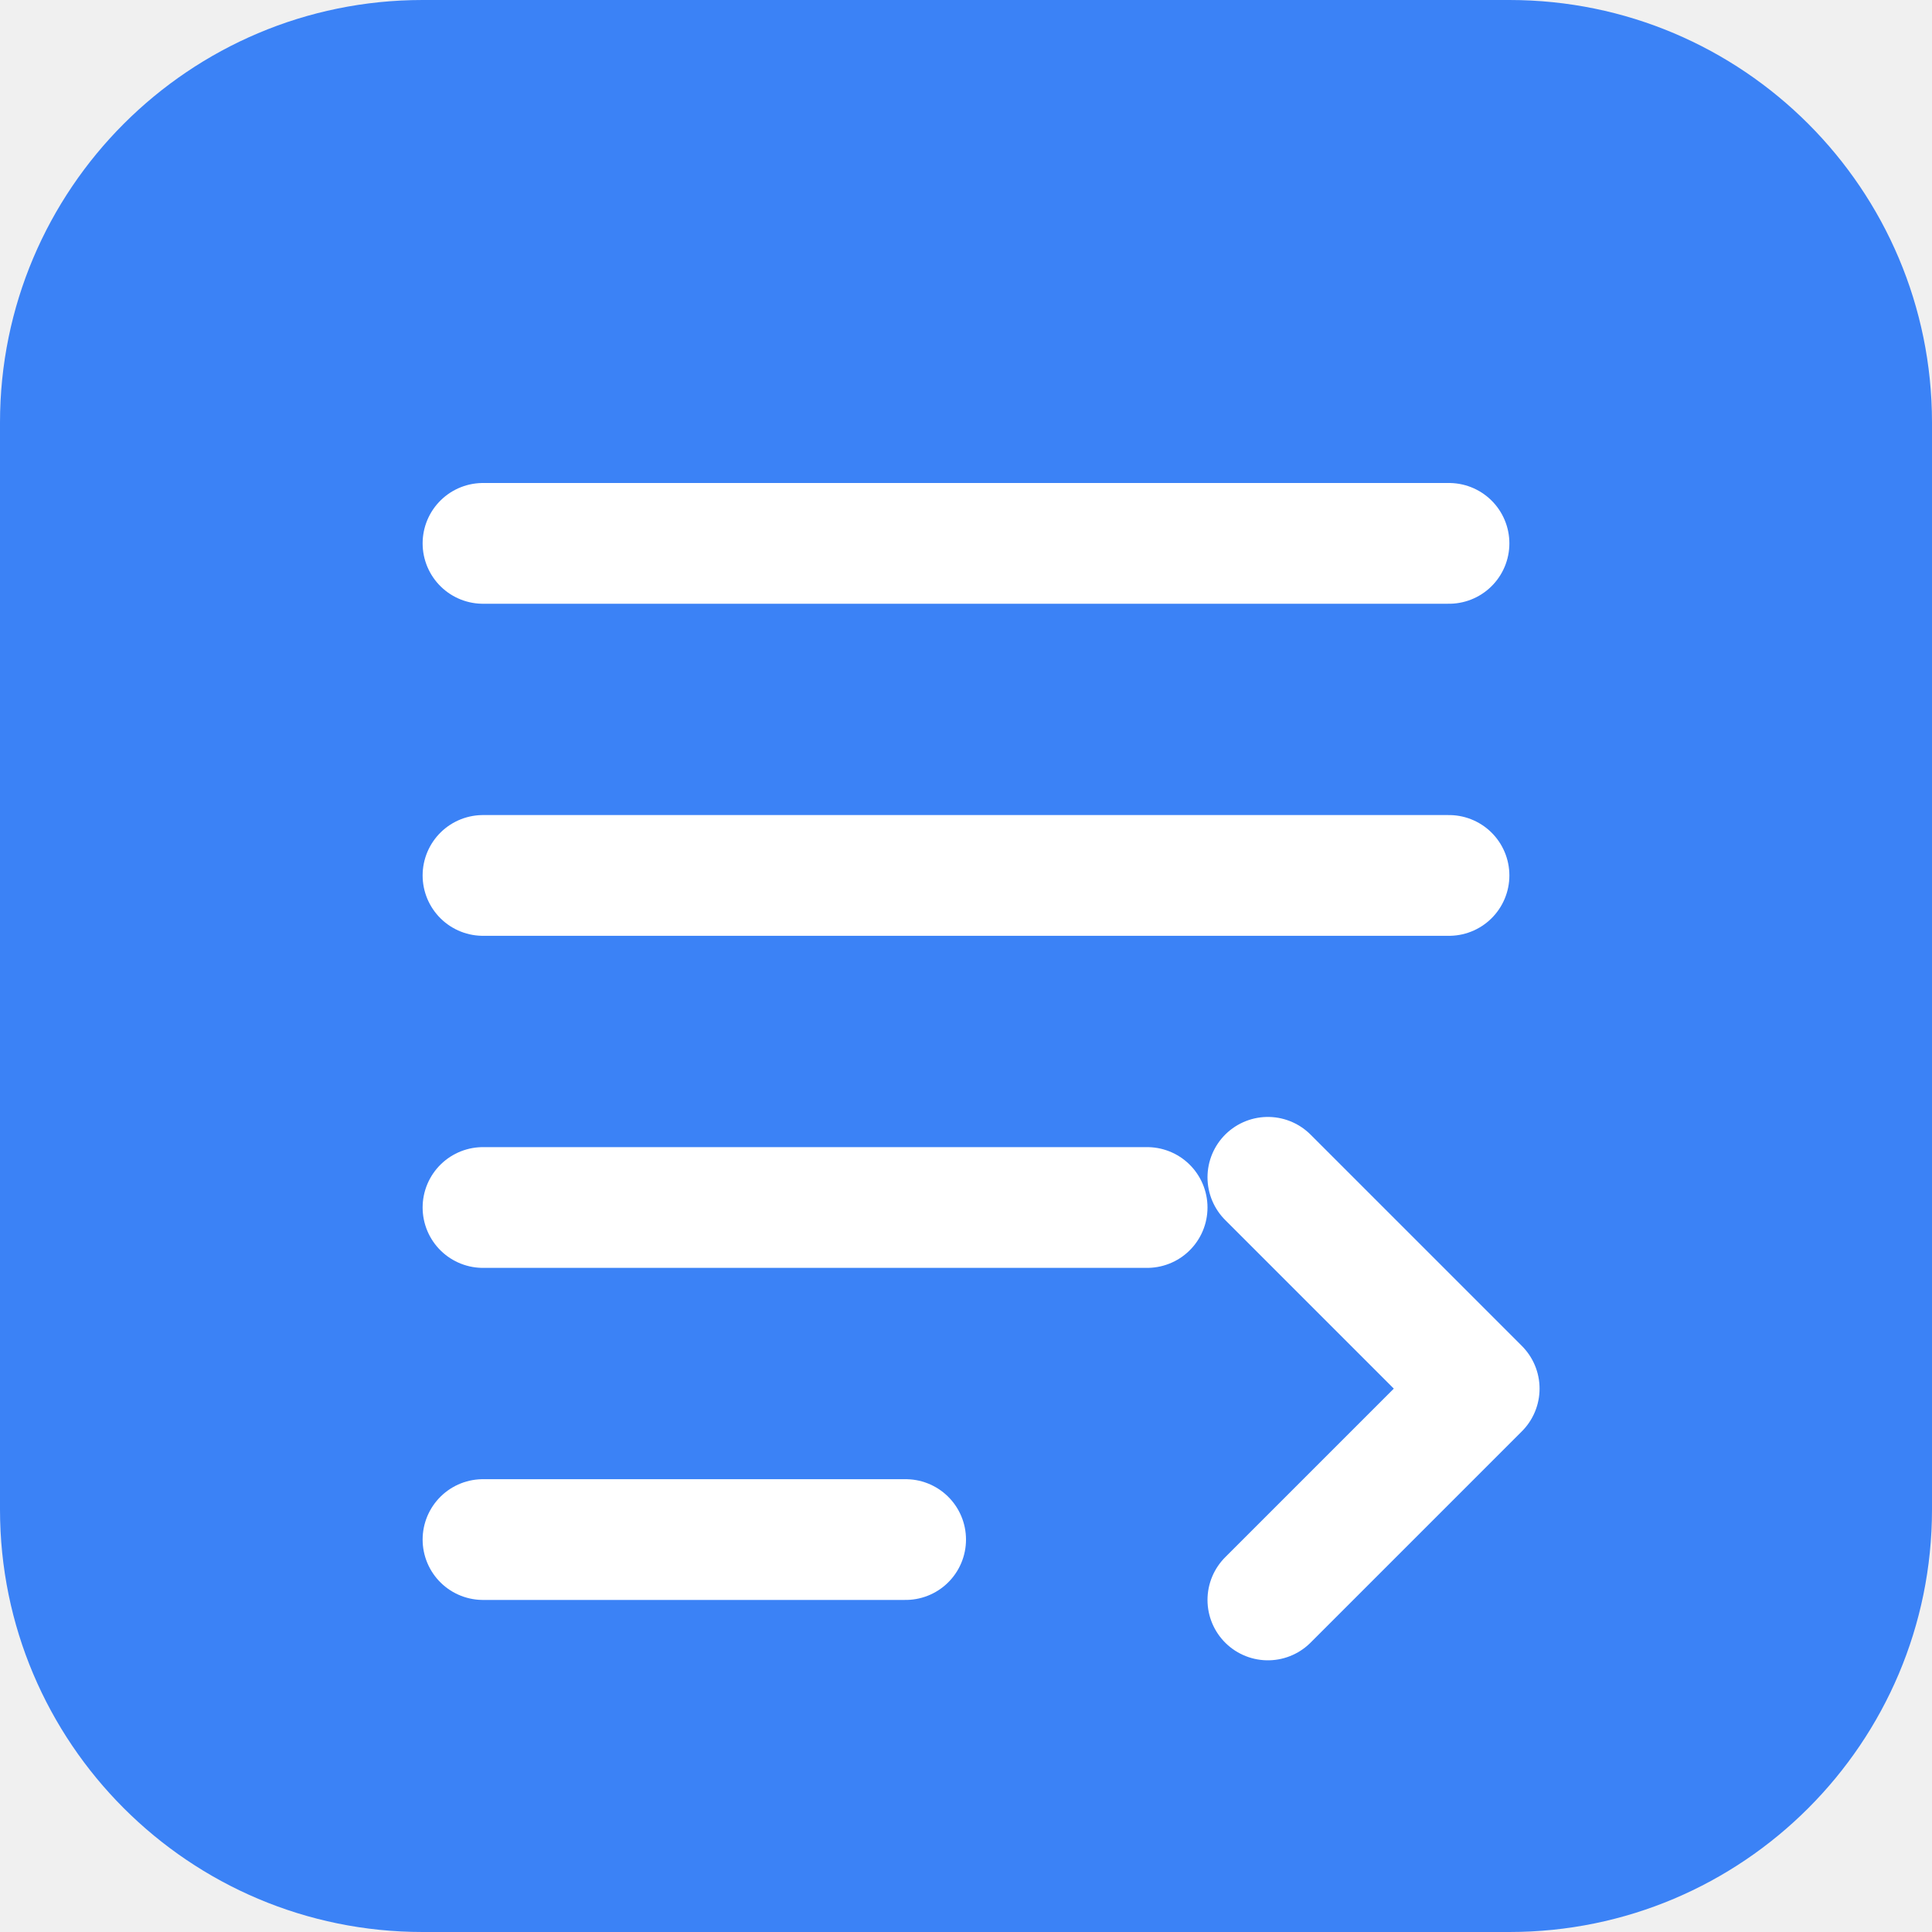
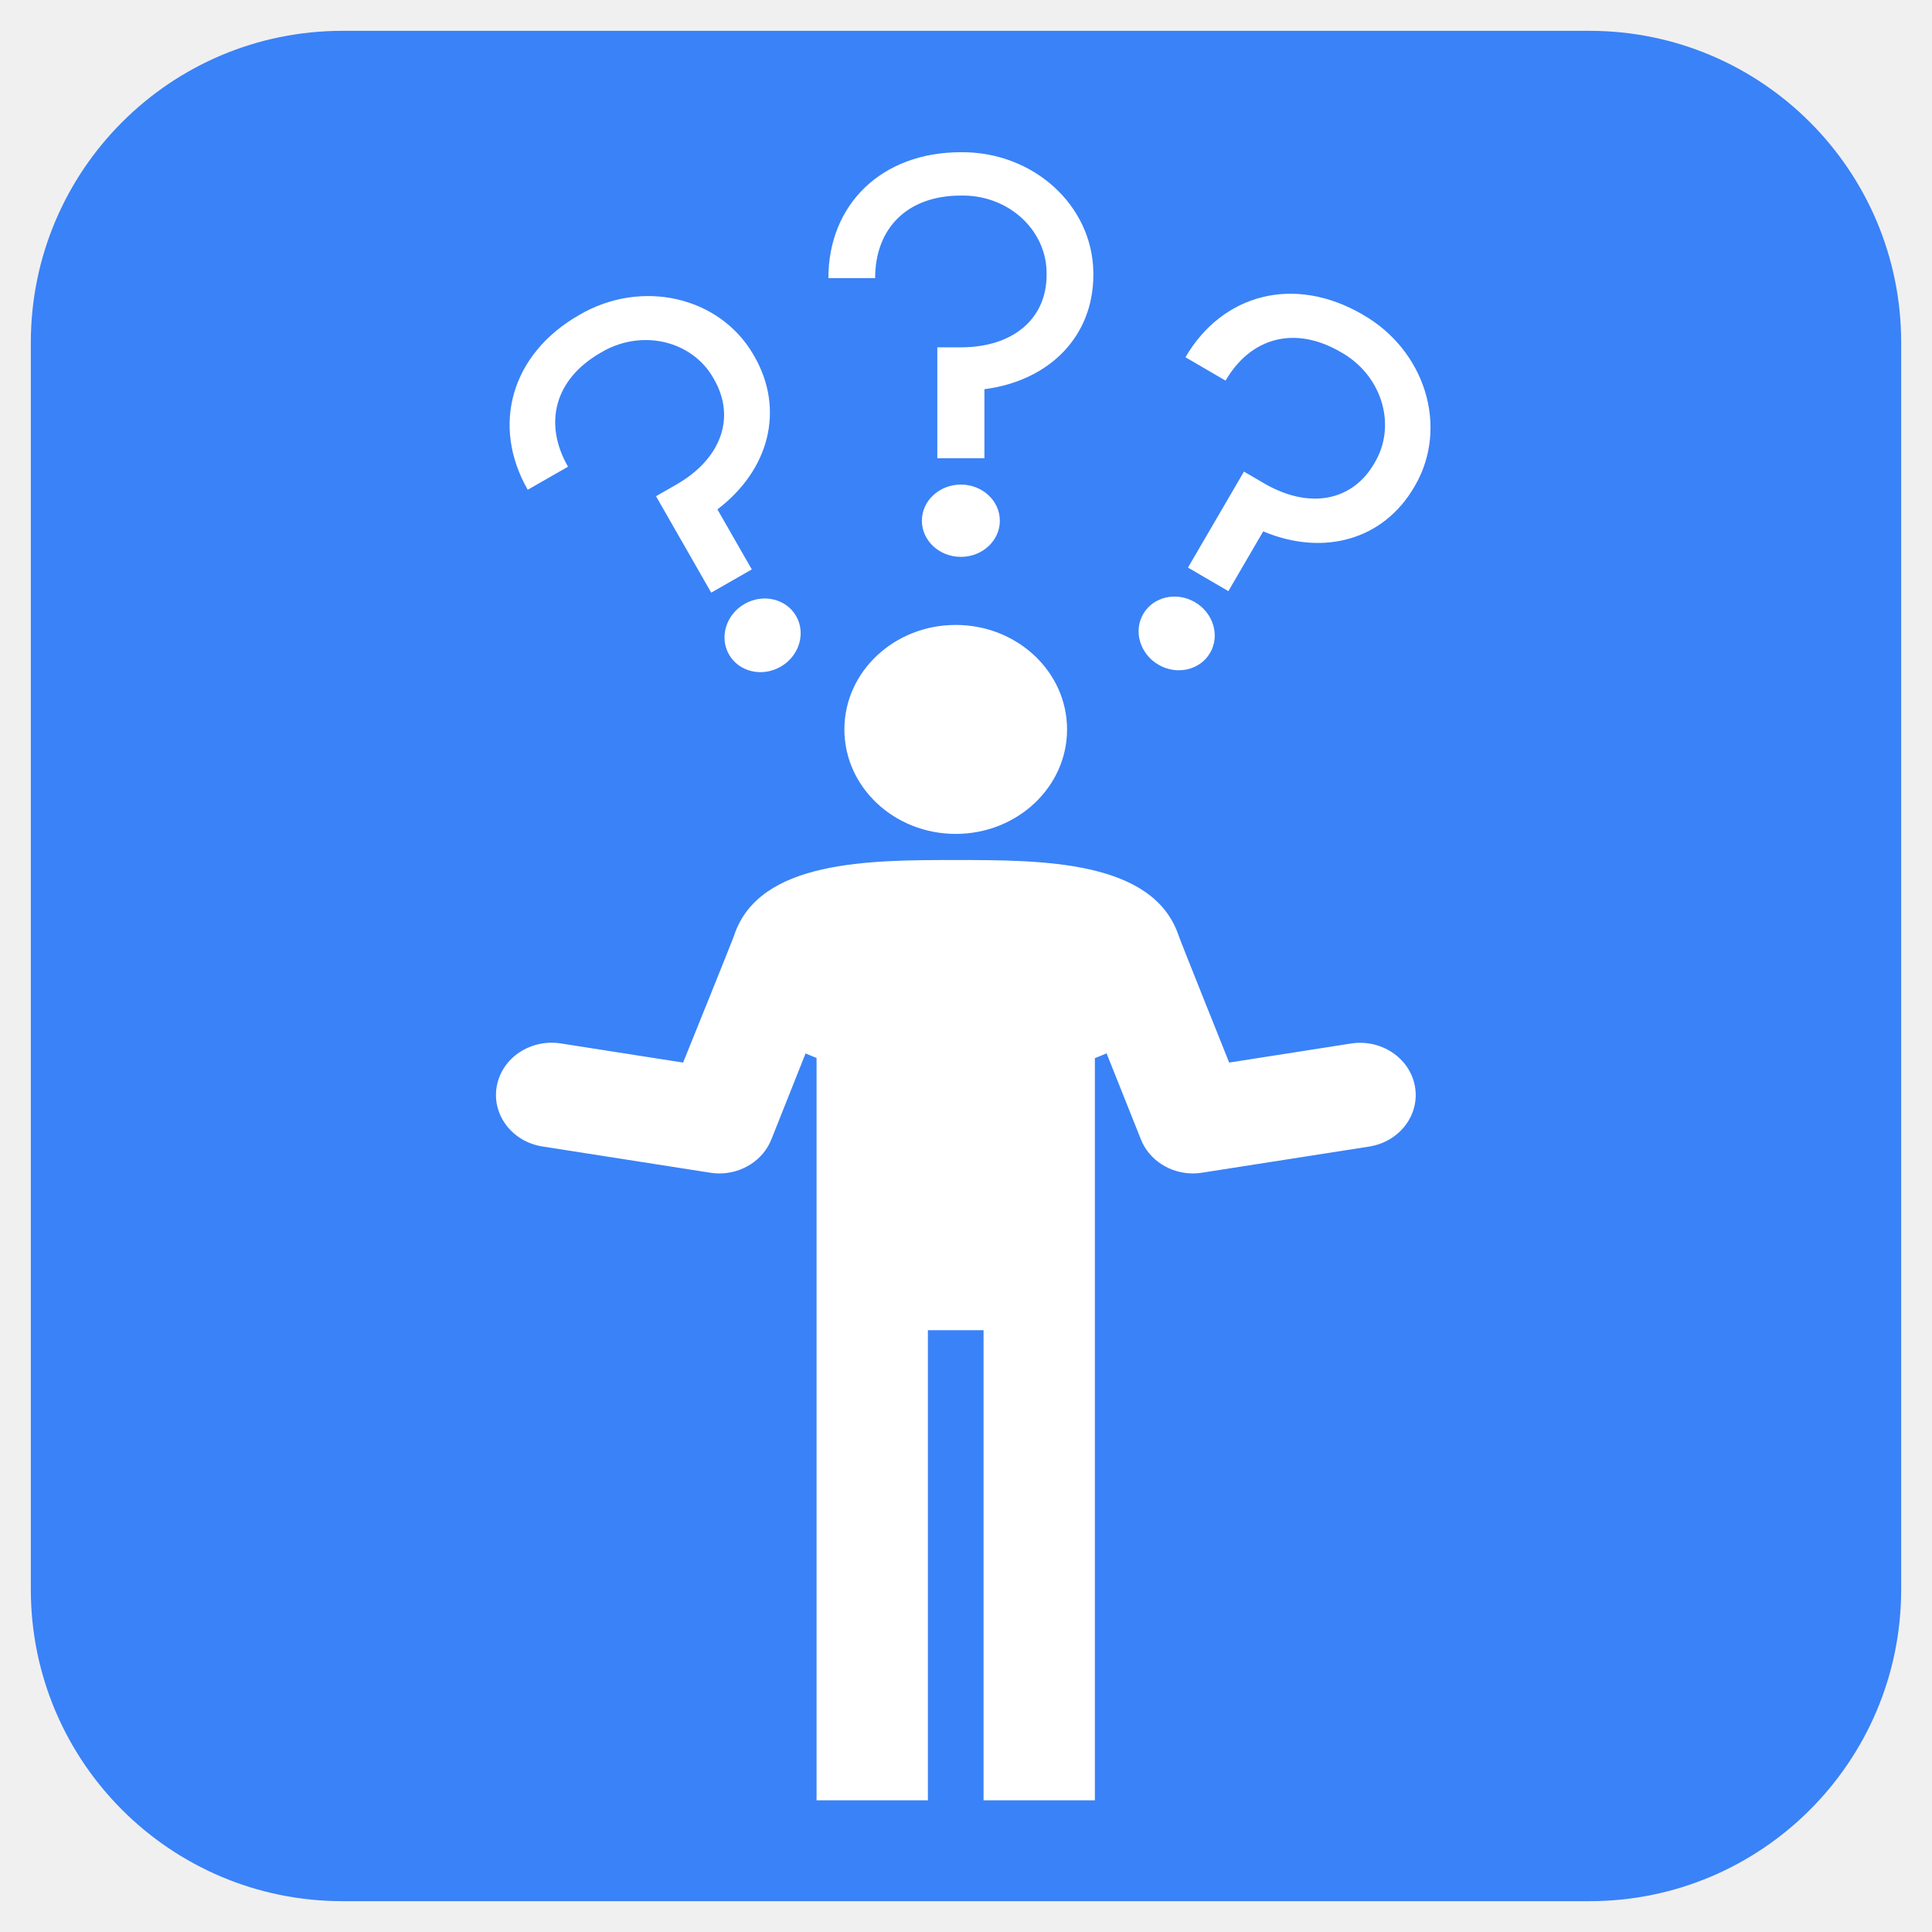
- <svg xmlns="http://www.w3.org/2000/svg" viewBox="0 0 64 64">
-   <rect width="64" height="64" rx="14" fill="#3b82f6" />
-   <path d="M16 18h32M16 29h32M16 40h22M16 51h14" fill="none" stroke="#ffffff" stroke-width="4" stroke-linecap="round" />
-   <path d="m42 39 7 7-7 7" fill="none" stroke="#ffffff" stroke-width="4" stroke-linecap="round" stroke-linejoin="round" />
+ <svg xmlns="http://www.w3.org/2000/svg" width="188" height="188" xml:space="preserve" overflow="hidden">
+   <defs>
+     <clipPath id="clip0">
+       <path d="M2989.94 1266.83 3037.1 1294.32 3011.38 1338.45 2964.21 1310.96Z" fill-rule="nonzero" clip-rule="nonzero" />
+     </clipPath>
+     <clipPath id="clip1">
+       <path d="M2989.94 1266.83 3037.1 1294.32 3011.38 1338.45 2964.21 1310.96Z" fill-rule="nonzero" clip-rule="nonzero" />
+     </clipPath>
+     <clipPath id="clip2">
+       <path d="M2989.94 1266.83 3037.1 1294.32 3011.38 1338.45 2964.21 1310.96Z" fill-rule="nonzero" clip-rule="nonzero" />
+     </clipPath>
+     <clipPath id="clip3">
+       <path d="M2907.78 1294.16 2955.16 1267.04 2980.54 1311.37 2933.16 1338.49Z" fill-rule="nonzero" clip-rule="nonzero" />
+     </clipPath>
+     <clipPath id="clip4">
+       <path d="M2907.78 1294.16 2955.16 1267.04 2980.54 1311.37 2933.16 1338.49Z" fill-rule="nonzero" clip-rule="nonzero" />
+     </clipPath>
+     <clipPath id="clip5">
+       <path d="M2907.78 1294.16 2955.16 1267.04 2980.54 1311.37 2933.16 1338.49Z" fill-rule="nonzero" clip-rule="nonzero" />
+     </clipPath>
+   </defs>
+   <g transform="translate(-2878 -1255)">
+     <g>
+       <path d="M2881 1288.33C2881 1271.58 2894.58 1258 2911.33 1258L3032.67 1258C3049.42 1258 3063 1271.58 3063 1288.33L3063 1409.67C3063 1426.42 3049.42 1440 3032.67 1440L2911.33 1440C2894.58 1440 2881 1426.42 2881 1409.67Z" fill="#3A82F7" fill-rule="evenodd" fill-opacity="1" />
+       <g>
+         <g>
+           <g>
+             <path d="M102.938 48.724C102.477 45.955 99.86 44.084 97.092 44.543L85.972 46.398C85.972 46.398 81.333 34.084 81.333 33.969 78.97 26.688 68.828 26.688 61 26.688 53.172 26.688 43.094 26.688 40.781 33.969 40.781 34.084 36.104 46.398 36.104 46.398L24.985 44.543C22.22 44.054 19.583 45.899 19.094 48.663 18.605 51.428 20.45 54.065 23.214 54.554 23.245 54.56 23.276 54.565 23.307 54.57L38.557 57.111C38.834 57.162 39.114 57.187 39.396 57.188 41.518 57.189 43.419 55.872 44.161 53.883L47.288 45.509 48.292 45.953 48.292 118.188 58.458 118.188 58.458 72.438 63.542 72.438 63.542 118.188 73.708 118.188 73.708 45.966C74.077 45.814 74.433 45.661 74.776 45.496L77.915 53.883C78.656 55.867 80.55 57.184 82.668 57.188 82.949 57.187 83.23 57.162 83.507 57.111L98.757 54.57C101.525 54.109 103.397 51.492 102.938 48.724Z" fill="#FFFFFF" fill-rule="nonzero" fill-opacity="1" transform="matrix(1.06557 0 0 1 2906 1312)" />
+             <path d="M71.167 13.979C71.167 19.594 66.615 24.146 61 24.146 55.385 24.146 50.833 19.594 50.833 13.979 50.833 8.364 55.385 3.812 61 3.812 66.615 3.812 71.167 8.364 71.167 13.979Z" fill="#FFFFFF" fill-rule="nonzero" fill-opacity="1" transform="matrix(1.06557 0 0 1 2906 1312)" />
+           </g>
+         </g>
+       </g>
+       <g>
+         <g>
+           <g>
+             <path d="M29.017 41.671C29.017 43.614 27.442 45.188 25.5 45.188 23.558 45.188 21.983 43.614 21.983 41.671 21.983 39.729 23.558 38.154 25.5 38.154 27.442 38.154 29.017 39.729 29.017 41.671Z" fill="#FFFFFF" fill-rule="nonzero" fill-opacity="1" transform="matrix(1.07843 0 0 1 2944 1264)" />
+             <path d="M27.625 28.873 27.625 35.594 23.375 35.594 23.375 24.799 25.5 24.799C30.196 24.799 33.235 22.036 33.235 17.765 33.33 13.588 30.021 10.125 25.844 10.03 25.729 10.027 25.615 10.027 25.5 10.03 20.655 10.03 17.765 13.217 17.765 18.062L13.547 18.062C13.547 10.912 18.328 5.812 25.5 5.812 32.031 5.741 37.382 10.978 37.453 17.509 37.454 17.594 37.454 17.68 37.453 17.765 37.453 23.71 33.522 28.045 27.625 28.873Z" fill="#FFFFFF" fill-rule="nonzero" fill-opacity="1" transform="matrix(1.07843 0 0 1 2944 1264)" />
+           </g>
+         </g>
+       </g>
+       <g clip-path="url(#clip0)">
+         <g clip-path="url(#clip1)">
+           <g clip-path="url(#clip2)">
+             <path d="M29.065 41.741C29.065 43.686 27.488 45.264 25.543 45.264 23.597 45.264 22.02 43.686 22.02 41.741 22.02 39.795 23.597 38.218 25.543 38.218 27.488 38.218 29.065 39.795 29.065 41.741Z" fill="#FFFFFF" fill-rule="nonzero" fill-opacity="1" transform="matrix(0.92319 0.538149 -0.503606 0.863933 2989.94 1266.83)" />
+             <path d="M27.671 28.922 27.671 35.653 23.414 35.653 23.414 24.84 25.543 24.84C30.247 24.84 33.29 22.073 33.29 17.795 33.386 13.611 30.071 10.142 25.887 10.047 25.772 10.044 25.657 10.044 25.543 10.047 20.689 10.047 17.795 13.239 17.795 18.093L13.569 18.093C13.569 10.93 18.359 5.822 25.543 5.822 32.084 5.751 37.445 10.996 37.516 17.538 37.517 17.623 37.517 17.709 37.516 17.795 37.516 23.749 33.578 28.091 27.671 28.922Z" fill="#FFFFFF" fill-rule="nonzero" fill-opacity="1" transform="matrix(0.92319 0.538149 -0.503606 0.863933 2989.94 1266.83)" />
+           </g>
+         </g>
+       </g>
+       <g clip-path="url(#clip3)">
+         <g clip-path="url(#clip4)">
+           <g clip-path="url(#clip5)">
+             <path d="M29.065 41.741C29.065 43.686 27.488 45.264 25.543 45.264 23.597 45.264 22.02 43.686 22.02 41.741 22.02 39.795 23.597 38.218 25.543 38.218 27.488 38.218 29.065 39.795 29.065 41.741Z" fill="#FFFFFF" fill-rule="nonzero" fill-opacity="1" transform="matrix(0.927353 -0.530943 0.496863 0.867829 2907.78 1294.16)" />
+             <path d="M27.671 28.922 27.671 35.653 23.414 35.653 23.414 24.84 25.543 24.84C30.247 24.84 33.29 22.073 33.29 17.795 33.386 13.611 30.071 10.142 25.887 10.047 25.772 10.044 25.657 10.044 25.543 10.047 20.689 10.047 17.795 13.239 17.795 18.093L13.569 18.093C13.569 10.93 18.359 5.822 25.543 5.822 32.084 5.751 37.445 10.996 37.516 17.538 37.517 17.623 37.517 17.709 37.516 17.795 37.516 23.749 33.578 28.091 27.671 28.922Z" fill="#FFFFFF" fill-rule="nonzero" fill-opacity="1" transform="matrix(0.927353 -0.530943 0.496863 0.867829 2907.78 1294.16)" />
+           </g>
+         </g>
+       </g>
+     </g>
+   </g>
</svg>
